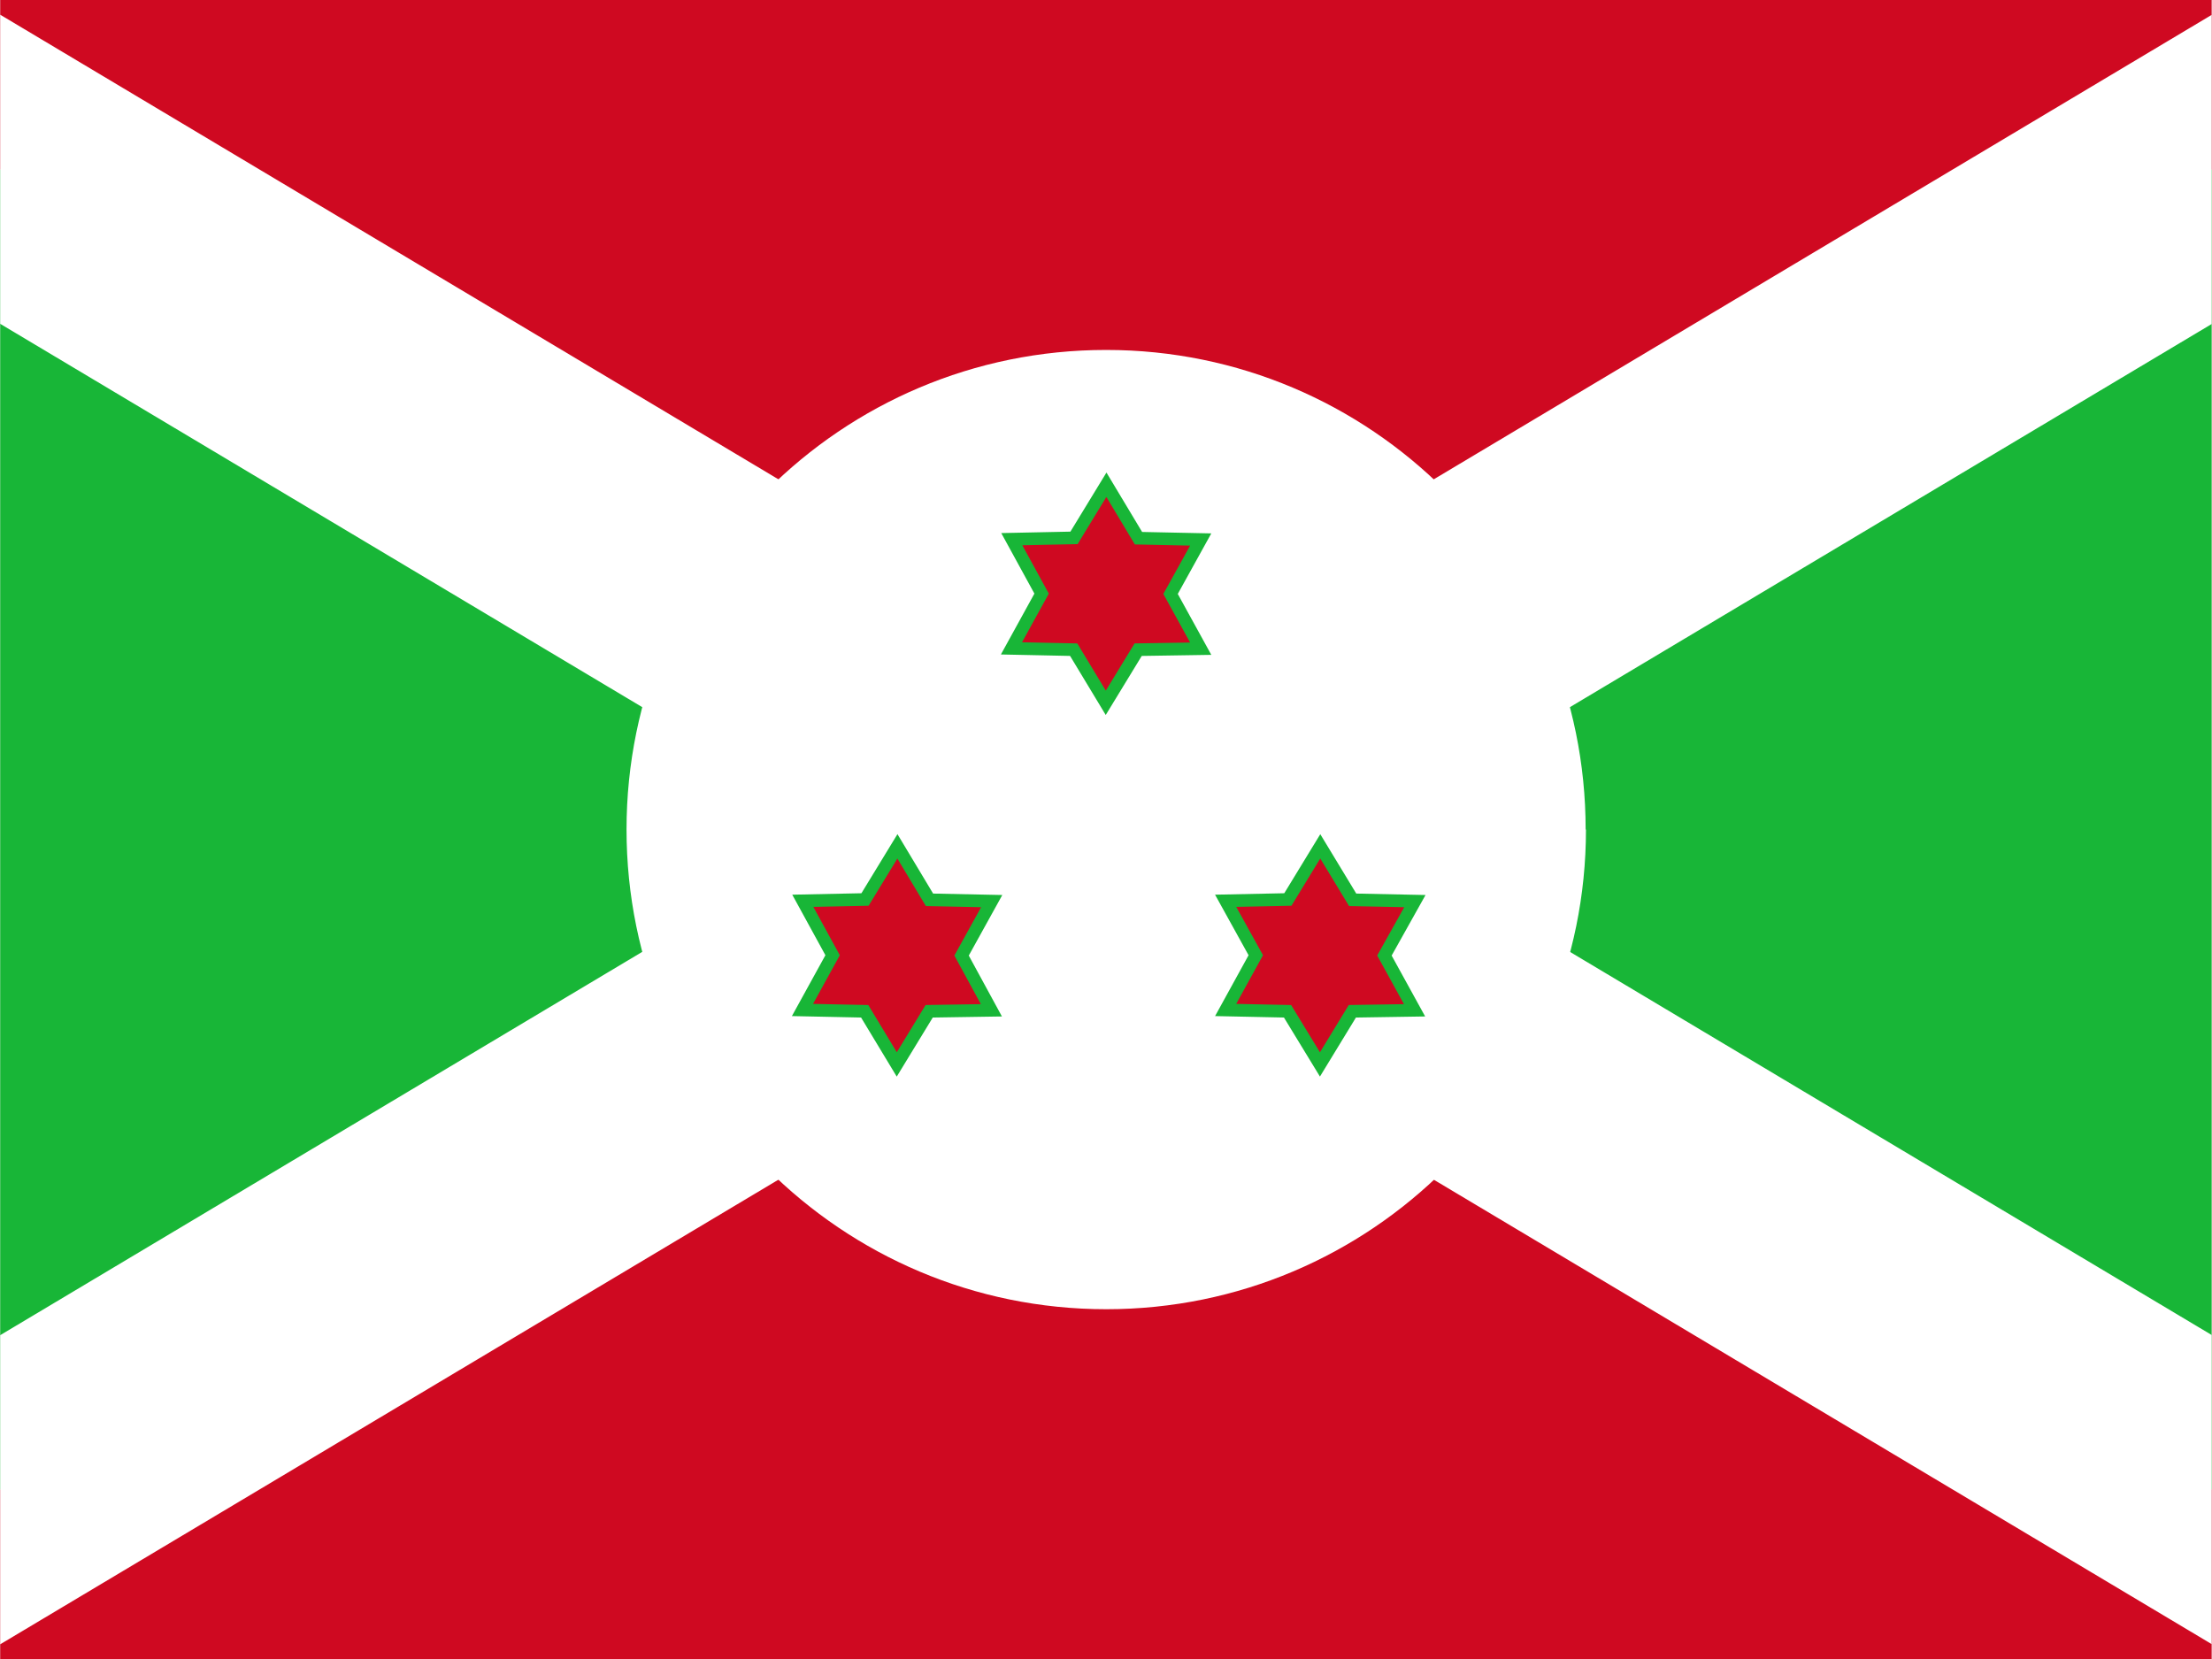
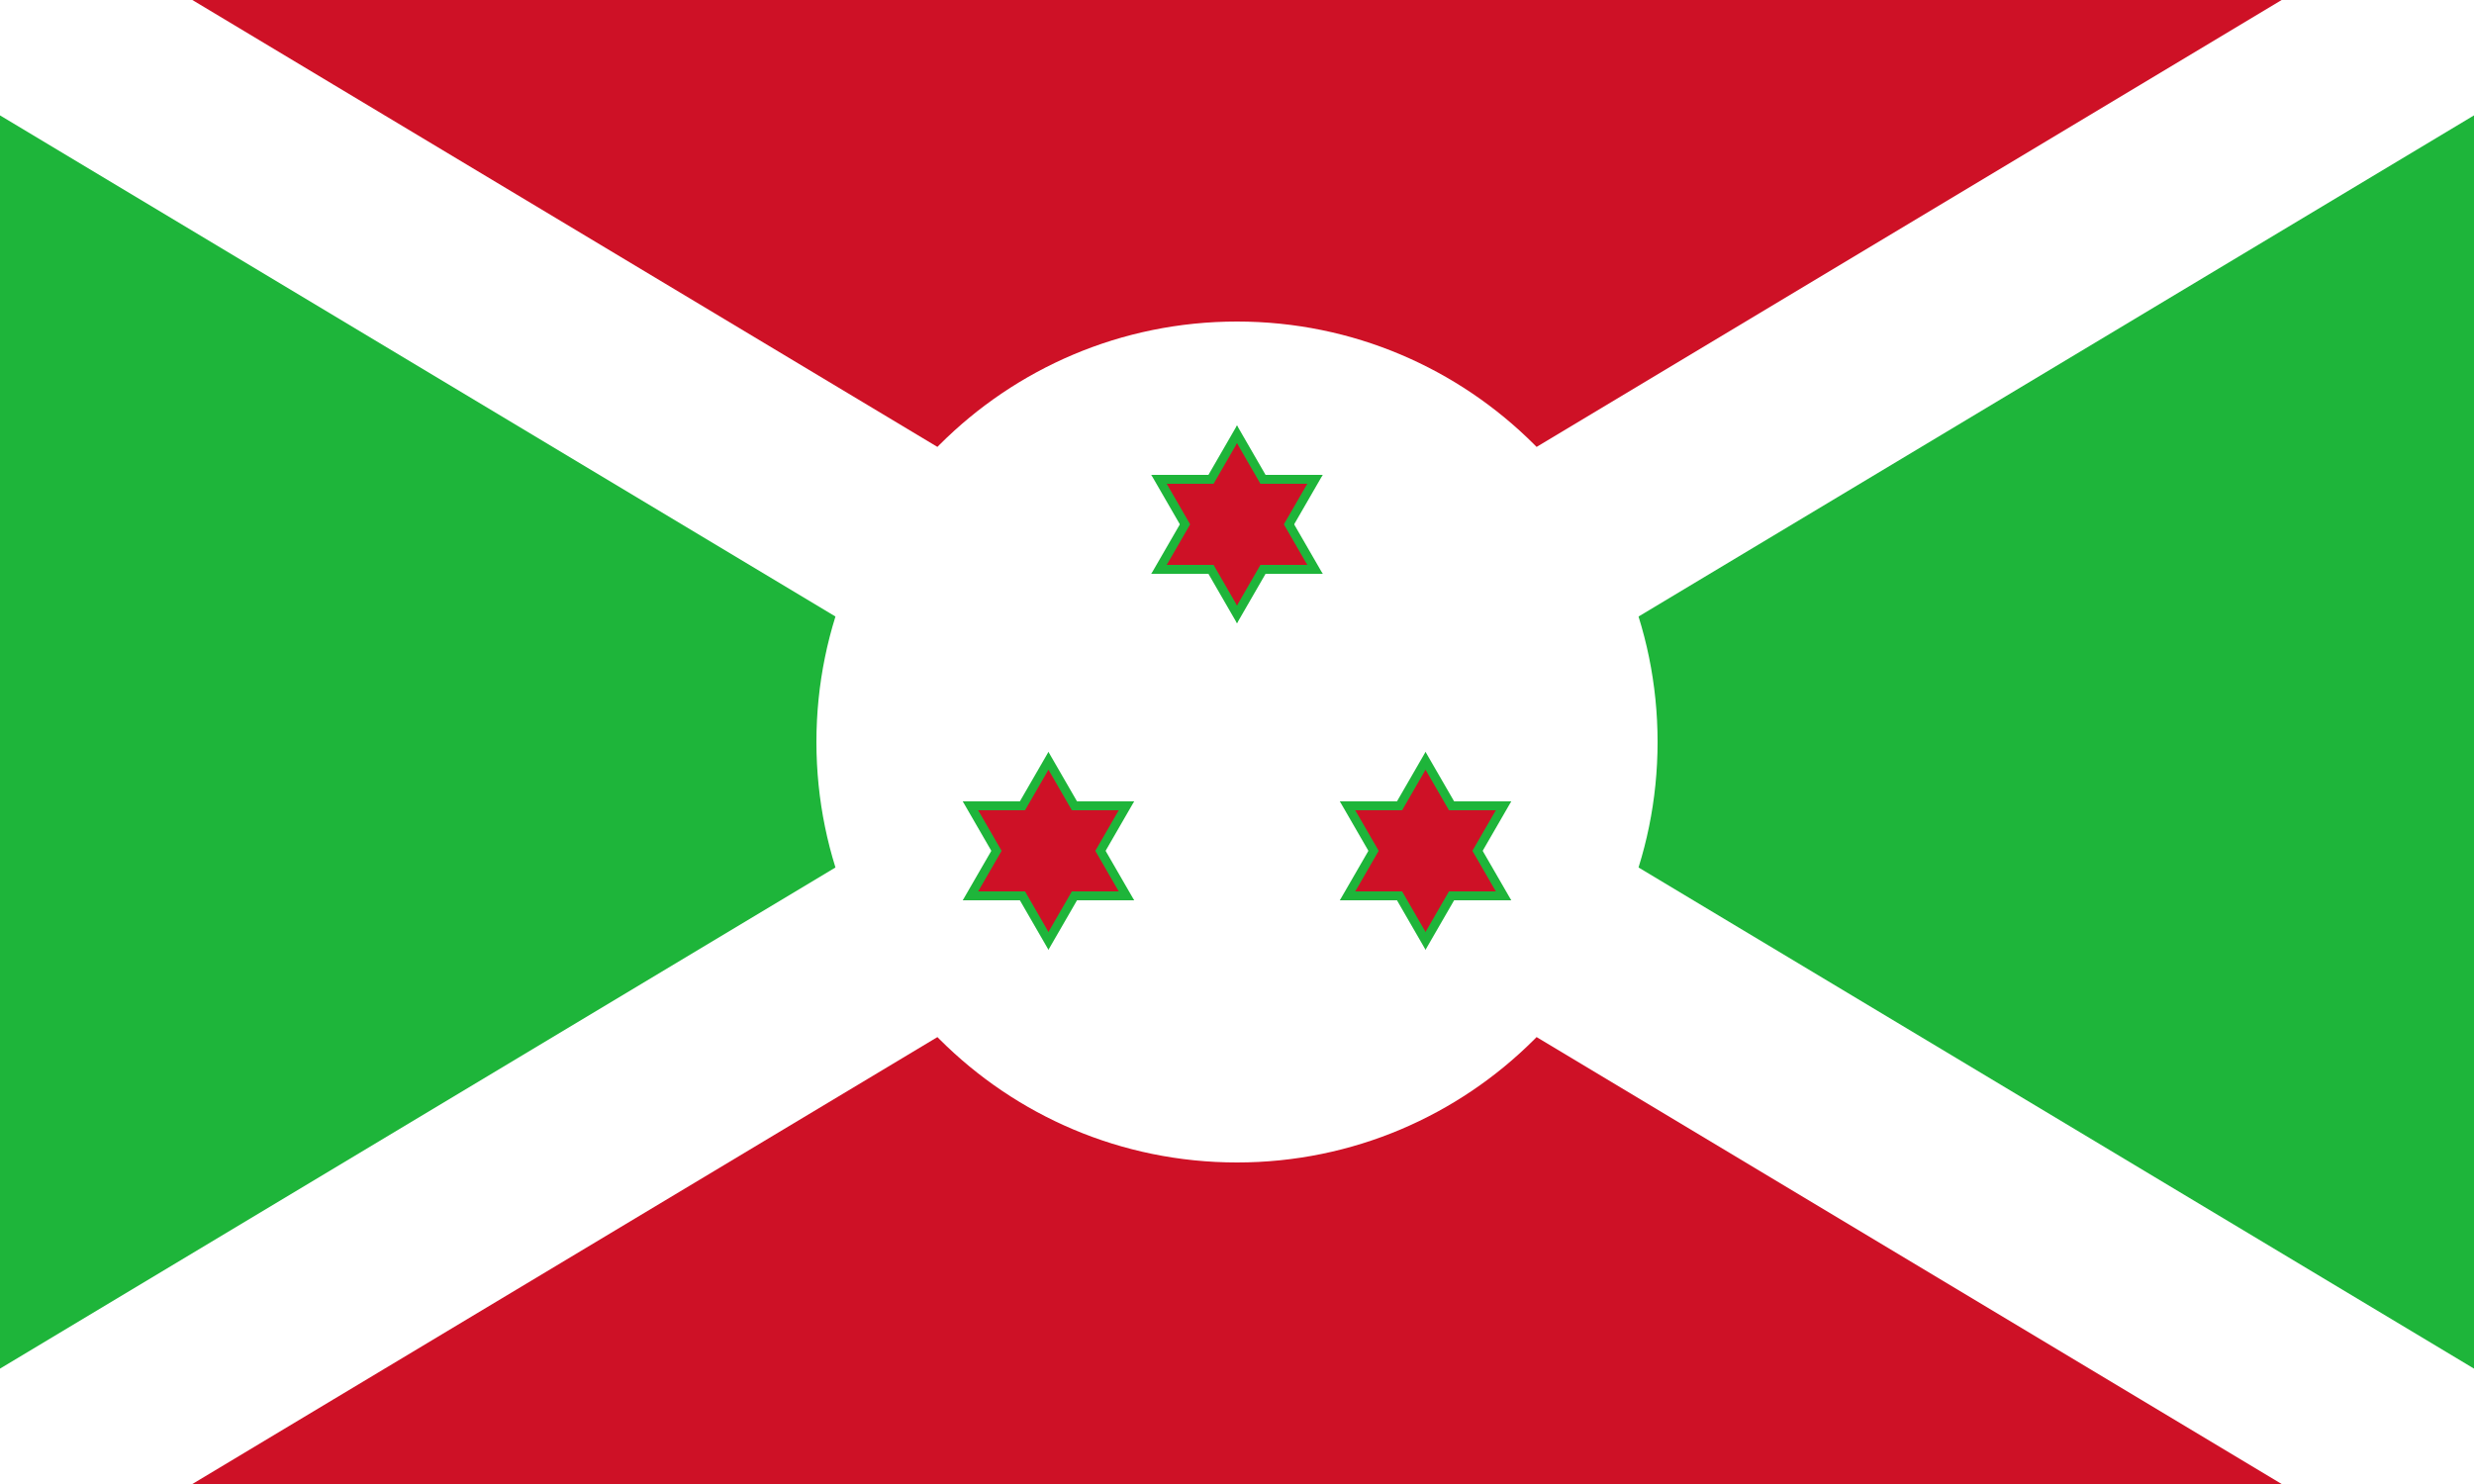
- <svg xmlns="http://www.w3.org/2000/svg" id="flag-icons-bi" viewBox="0 0 640 480">
+ <svg xmlns="http://www.w3.org/2000/svg" xmlns:xlink="http://www.w3.org/1999/xlink" viewBox="0 0 500 300">
  <defs>
-     <clipPath id="bi-a">
-       <path fill-opacity=".7" d="M-90.5 0H592v512H-90.5z" />
+     <clipPath id="g">
+       <path d="M0 0h500v300H0z" />
    </clipPath>
+     <use xlink:href="#a" id="h" x="250" y="106" />
+     <g id="a" fill="#1eb53a">
+       <g id="e">
+         <g id="d">
+           <g id="c">
+             <path id="b" d="M0-20V0h20" transform="rotate(30 0 -20)" />
+             <use xlink:href="#b" transform="scale(-1 1)" />
+           </g>
+           <use xlink:href="#c" transform="rotate(120)" />
+           <use xlink:href="#c" transform="rotate(240)" />
+         </g>
+         <use xlink:href="#d" transform="rotate(180)" />
+       </g>
+       <use xlink:href="#e" fill="#ce1126" transform="scale(.82)" />
+     </g>
  </defs>
-   <g fill-rule="evenodd" clip-path="url(#bi-a)" transform="translate(84.9)scale(.9375)">
-     <path fill="#18b637" d="m-178 0 428.8 256L-178 512zm857.6 0L250.8 256l428.8 256z" />
-     <path fill="#cf0921" d="m-178 0 428.8 256L679.6 0zm0 512 428.8-256 428.8 256z" />
-     <path fill="#fff" d="M679.6 0h-79.9L-178 464.3V512h79.9L679.6 47.7z" />
-     <path fill="#fff" d="M398.9 256a148 148 0 1 1-296.1 0 148 148 0 0 1 296 0z" />
-     <path fill="#fff" d="M-178 0v47.7L599.7 512h79.9v-47.7L-98.1 0z" />
-     <path fill="#cf0921" stroke="#18b637" stroke-width="3.9" d="m280 200.2-19.3.3-10 16.4-9.9-16.4-19.2-.4 9.3-16.9-9.2-16.8 19.2-.4 10-16.4 9.9 16.5 19.2.4-9.3 16.8zm-64.6 111.6-19.2.3-10 16.4-9.9-16.4-19.2-.4 9.3-16.9-9.2-16.8 19.2-.4 10-16.4 9.9 16.5 19.2.4-9.3 16.8zm130.6 0-19.2.3-10 16.4-10-16.4-19.1-.4 9.3-16.9-9.3-16.8 19.2-.4 10-16.4 10 16.5 19.2.4-9.4 16.8z" />
+   <g clip-path="url(#g)">
+     <path fill="#ce1126" d="M0 0h500L0 300h500z" />
+     <path fill="#1eb53a" d="M0 0v300L500 0v300z" />
+     <path stroke="#fff" stroke-width="40" d="m0 0 500 300m0-300L0 300" />
  </g>
+   <circle cx="250" cy="150" r="85" fill="#fff" />
+   <use xlink:href="#h" />
+   <use xlink:href="#h" transform="rotate(120 250 150)" />
+   <use xlink:href="#h" transform="rotate(240 250 150)" />
</svg>
